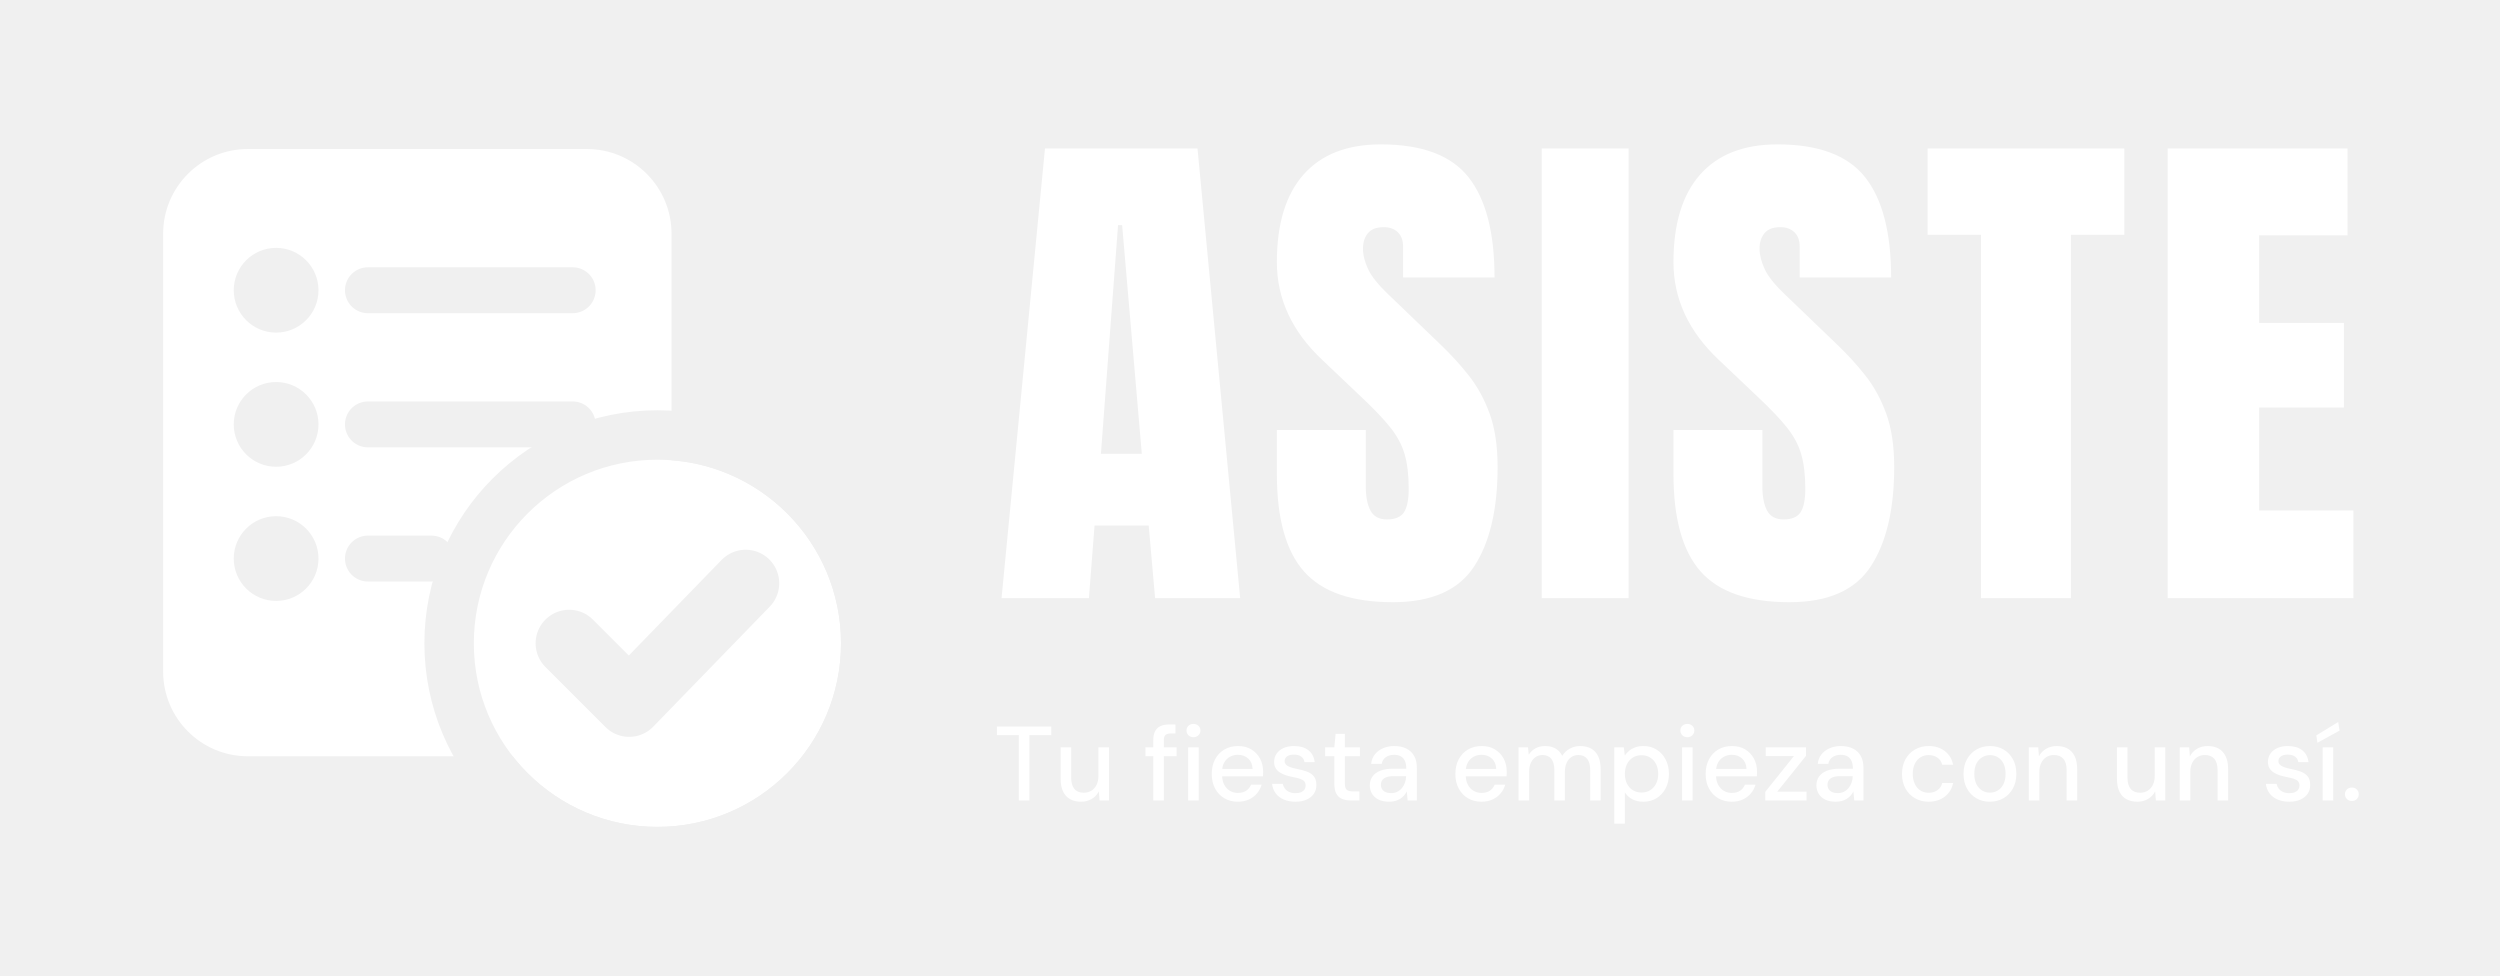
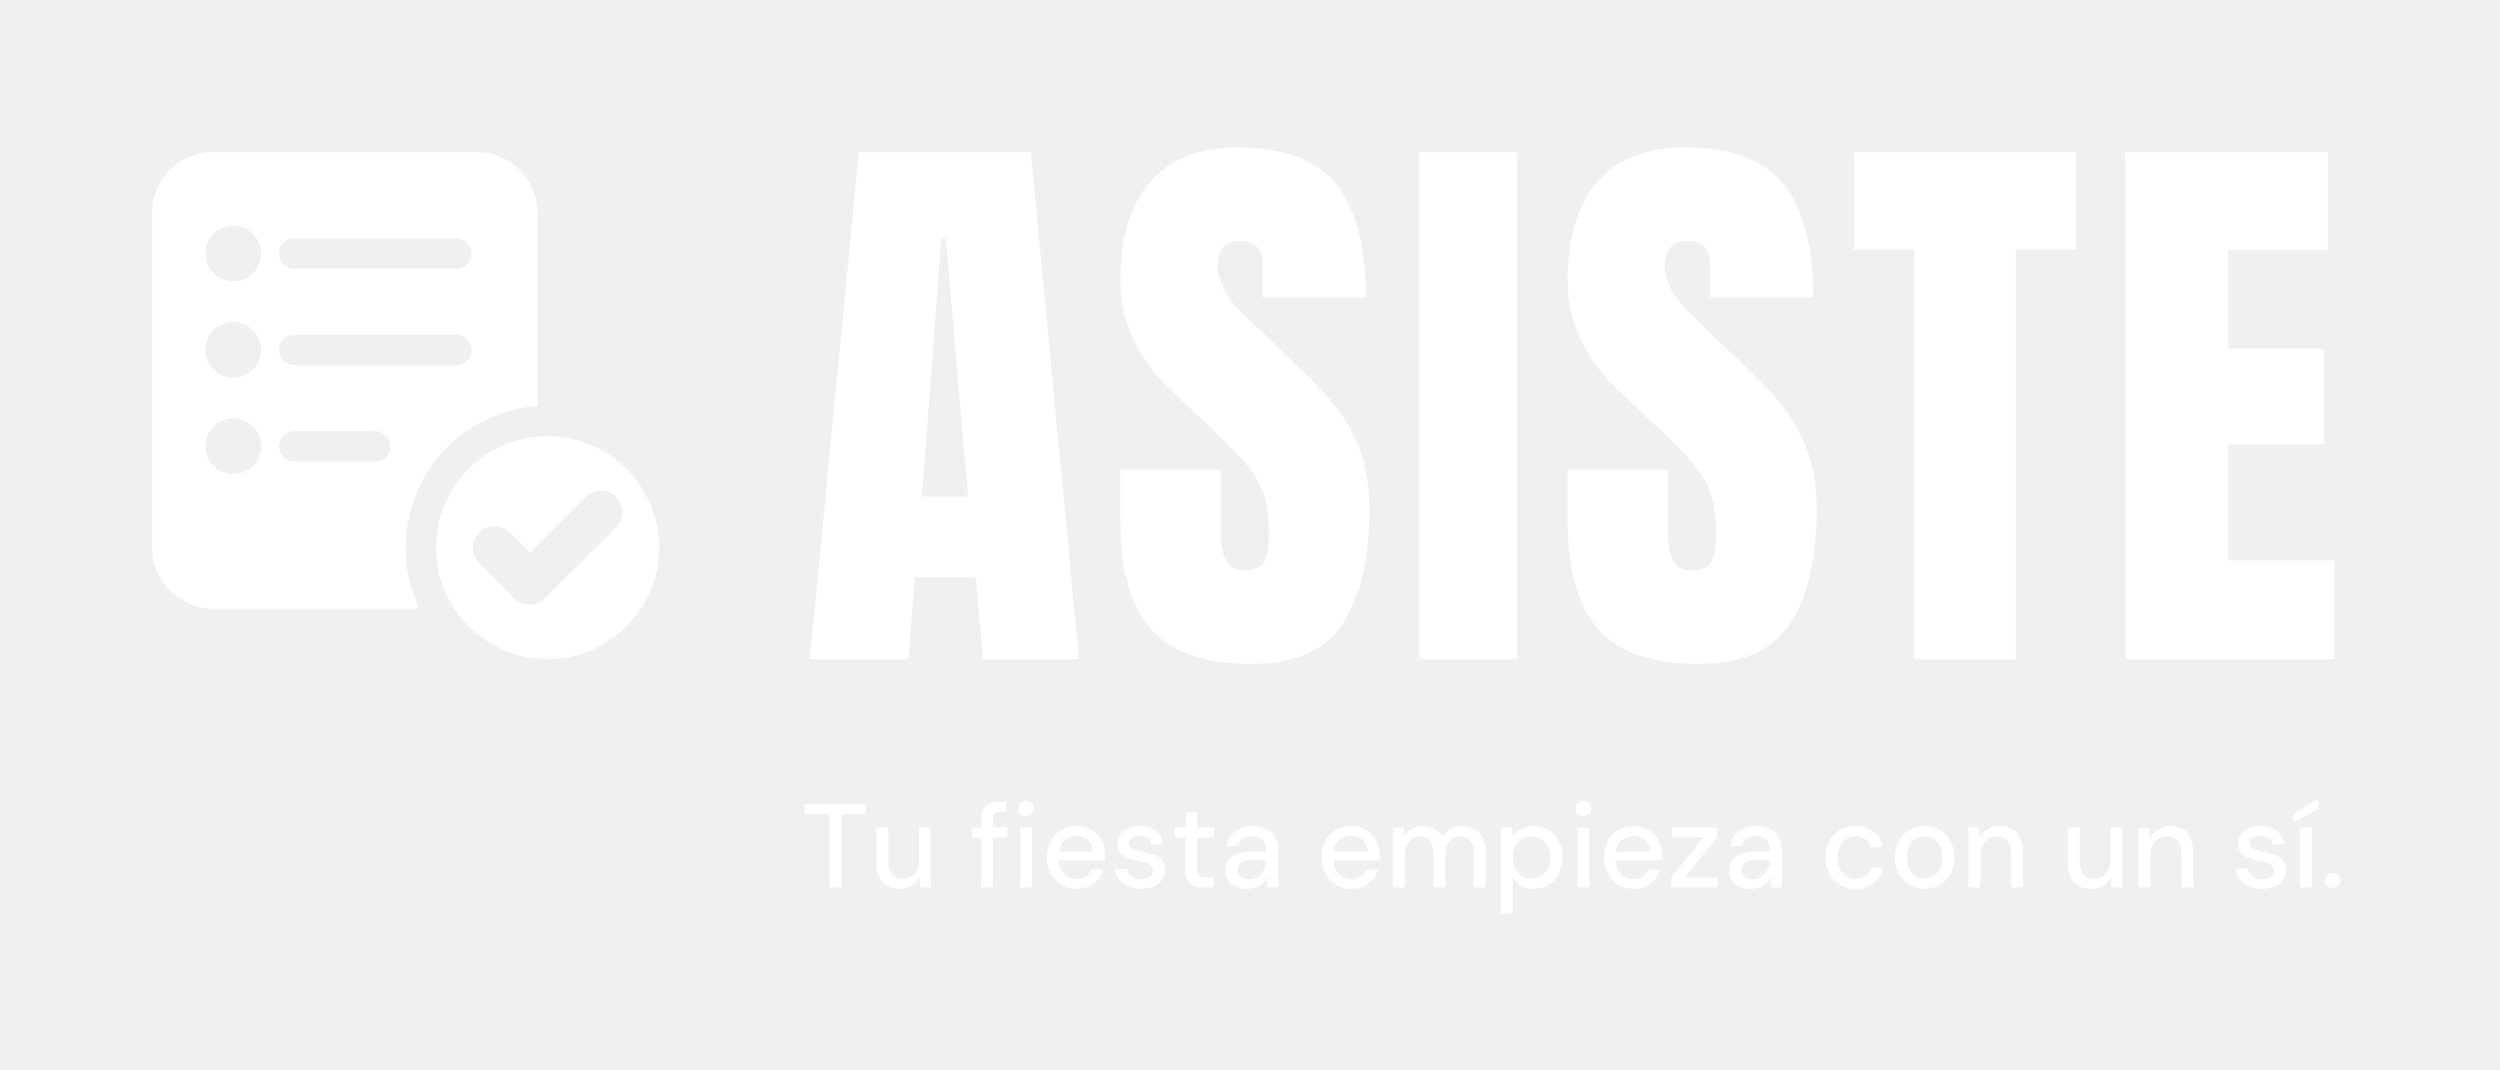
- <svg xmlns="http://www.w3.org/2000/svg" viewBox="0 0 556 217" width="556" height="217" role="img" aria-label="Asiste">
+ <svg xmlns="http://www.w3.org/2000/svg" viewBox="0 0 493 211" width="493" height="211" role="img" aria-label="Asiste">
  <defs>
    <mask id="hs-blanco" maskUnits="userSpaceOnUse" x="-10" y="-10" width="120" height="120">
      <rect x="-10" y="-10" width="120" height="120" fill="#fff" />
      <g fill="#000" stroke="#000">
-         <circle cx="20" cy="22" r="5.5" />
-         <circle cx="20" cy="41" r="5.5" />
-         <circle cx="20" cy="60" r="5.5" />
-         <path d="M33,22 H62" fill="none" stroke-width="6.5" stroke-linecap="round" stroke-linejoin="round" />
-         <path d="M33,41 H62" fill="none" stroke-width="6.5" stroke-linecap="round" stroke-linejoin="round" />
-         <path d="M33,60 H42" fill="none" stroke-width="6.5" stroke-linecap="round" stroke-linejoin="round" />
-         <circle cx="74" cy="72" r="32.5" />
+         <circle cx="16" cy="20" r="5" />
+         <circle cx="16" cy="39" r="5" />
+         <circle cx="16" cy="58" r="5" />
+         <path d="M28,20 H60" fill="none" stroke-width="6" stroke-linecap="round" stroke-linejoin="round" />
+         <path d="M28,39 H60" fill="none" stroke-width="6" stroke-linecap="round" stroke-linejoin="round" />
+         <path d="M28,58 H44" fill="none" stroke-width="6" stroke-linecap="round" stroke-linejoin="round" />
+         <circle cx="78" cy="78" r="27.5" />
      </g>
-       <circle cx="74" cy="72" r="26" fill="#fff" />
+       <circle cx="78" cy="78" r="22" fill="#fff" />
      <g fill="#000" stroke="#000">
-         <path d="M61.5,72 L70,80.5 L86.5,63.5" fill="none" stroke-width="9.5" stroke-linecap="round" stroke-linejoin="round" />
+         <path d="M67.5,78 L74.5,85 L88.5,71" fill="none" stroke-width="8.5" stroke-linecap="round" stroke-linejoin="round" />
      </g>
    </mask>
  </defs>
-   <g transform="translate(30.00 30.00) scale(1.5704)">
+   <g transform="translate(30.00 30.00) scale(1)">
    <g fill="#FFFFFF" mask="url(#hs-blanco)">
-       <rect x="4" y="2" width="72" height="86" rx="12" />
-       <circle cx="74" cy="72" r="26" />
+       <rect x="0" y="0" width="76" height="90" rx="12" />
+       <circle cx="78" cy="78" r="22" />
    </g>
  </g>
-   <path transform="translate(221.04 133.02)" d="M1.705 0.0 11.364 -100.0H45.284L54.773 0.0H35.852L34.432 -16.136H22.386L21.136 0.0ZM23.807 -32.102H32.898L28.523 -82.955H27.614ZM88.732 0.909Q75.039 0.909 68.987 -5.909Q62.936 -12.727 62.936 -27.614V-37.386H82.709V-24.886Q82.709 -21.42 83.76 -19.46Q84.811 -17.5 87.425 -17.5Q90.152 -17.5 91.203 -19.091Q92.255 -20.682 92.255 -24.318Q92.255 -28.92 91.345 -32.017Q90.436 -35.114 88.192 -37.926Q85.948 -40.739 81.97 -44.489L72.993 -53.011Q62.936 -62.5 62.936 -74.716Q62.936 -87.5 68.874 -94.205Q74.811 -100.909 86.061 -100.909Q99.811 -100.909 105.578 -93.58Q111.345 -86.25 111.345 -71.307H91.005V-78.182Q91.005 -80.227 89.84 -81.364Q88.675 -82.5 86.686 -82.5Q84.3 -82.5 83.192 -81.165Q82.084 -79.83 82.084 -77.727Q82.084 -75.625 83.22 -73.182Q84.357 -70.739 87.709 -67.557L99.243 -56.477Q102.709 -53.182 105.607 -49.517Q108.505 -45.852 110.266 -40.994Q112.027 -36.136 112.027 -29.148Q112.027 -15.057 106.828 -7.074Q101.63 0.909 88.732 0.909ZM121.839 0.0V-100.0H141.157V0.0ZM176.934 0.909Q163.241 0.909 157.19 -5.909Q151.139 -12.727 151.139 -27.614V-37.386H170.911V-24.886Q170.911 -21.42 171.962 -19.46Q173.014 -17.5 175.627 -17.5Q178.355 -17.5 179.406 -19.091Q180.457 -20.682 180.457 -24.318Q180.457 -28.92 179.548 -32.017Q178.639 -35.114 176.394 -37.926Q174.15 -40.739 170.173 -44.489L161.195 -53.011Q151.139 -62.5 151.139 -74.716Q151.139 -87.5 157.076 -94.205Q163.014 -100.909 174.264 -100.909Q188.014 -100.909 193.781 -93.58Q199.548 -86.25 199.548 -71.307H179.207V-78.182Q179.207 -80.227 178.042 -81.364Q176.877 -82.5 174.889 -82.5Q172.502 -82.5 171.394 -81.165Q170.286 -79.83 170.286 -77.727Q170.286 -75.625 171.423 -73.182Q172.559 -70.739 175.911 -67.557L187.445 -56.477Q190.911 -53.182 193.809 -49.517Q196.707 -45.852 198.468 -40.994Q200.23 -36.136 200.23 -29.148Q200.23 -15.057 195.031 -7.074Q189.832 0.909 176.934 0.909ZM219.53 0.0V-80.795H207.655V-100.0H251.405V-80.795H239.53V0.0ZM261.045 0.0V-100.0H301.045V-80.682H281.386V-61.193H300.25V-42.386H281.386V-19.489H302.352V0.0Z" fill="#FFFFFF" />
-   <path transform="translate(221.04 178.02) scale(0.8649)" d="M6.414 0.0V-16.788H0.78V-19.0H14.758V-16.788H9.124V0.0ZM22.393 0.326Q20.79 0.326 19.612 -0.321Q18.434 -0.967 17.8 -2.281Q17.167 -3.595 17.167 -5.566V-13.667H19.876V-5.851Q19.876 -3.926 20.708 -2.954Q21.54 -1.983 23.126 -1.983Q24.197 -1.983 25.048 -2.495Q25.899 -3.008 26.391 -3.983Q26.883 -4.957 26.883 -6.366V-13.667H29.597V0.0H27.17L26.989 -2.332Q26.363 -1.098 25.162 -0.386Q23.96 0.326 22.393 0.326ZM40.99 0.0V-15.518Q40.99 -16.945 41.469 -17.831Q41.948 -18.716 42.868 -19.129Q43.788 -19.543 45.095 -19.543H46.683V-17.224H45.52Q44.547 -17.224 44.126 -16.834Q43.704 -16.444 43.704 -15.477V0.0ZM38.973 -11.385V-13.667H46.988V-11.385ZM49.956 0.0V-13.667H52.67V0.0ZM51.316 -16.26Q50.537 -16.26 50.032 -16.753Q49.527 -17.245 49.527 -17.989Q49.527 -18.737 50.032 -19.208Q50.537 -19.679 51.316 -19.679Q52.077 -19.679 52.593 -19.208Q53.11 -18.737 53.11 -17.989Q53.11 -17.245 52.593 -16.753Q52.077 -16.26 51.316 -16.26ZM62.739 0.326Q60.774 0.326 59.259 -0.565Q57.743 -1.455 56.882 -3.059Q56.022 -4.663 56.022 -6.793Q56.022 -8.955 56.872 -10.568Q57.722 -12.181 59.246 -13.087Q60.769 -13.992 62.779 -13.992Q64.792 -13.992 66.232 -13.102Q67.673 -12.211 68.451 -10.735Q69.228 -9.258 69.228 -7.467Q69.228 -7.195 69.226 -6.884Q69.223 -6.573 69.191 -6.198H58.016V-8.112H66.524Q66.451 -9.817 65.391 -10.779Q64.331 -11.741 62.744 -11.741Q61.654 -11.741 60.727 -11.244Q59.8 -10.748 59.241 -9.781Q58.682 -8.815 58.682 -7.353V-6.583Q58.682 -5.073 59.238 -4.034Q59.794 -2.995 60.716 -2.466Q61.637 -1.936 62.729 -1.936Q64.038 -1.936 64.882 -2.505Q65.725 -3.074 66.128 -4.051H68.845Q68.487 -2.803 67.65 -1.813Q66.812 -0.824 65.576 -0.249Q64.34 0.326 62.739 0.326ZM77.556 0.326Q75.813 0.326 74.508 -0.249Q73.203 -0.824 72.447 -1.857Q71.691 -2.889 71.53 -4.259H74.278Q74.418 -3.612 74.819 -3.068Q75.22 -2.524 75.907 -2.2Q76.594 -1.876 77.558 -1.876Q78.449 -1.876 79.023 -2.136Q79.597 -2.396 79.881 -2.836Q80.165 -3.277 80.165 -3.793Q80.165 -4.548 79.791 -4.947Q79.418 -5.346 78.7 -5.576Q77.983 -5.807 76.97 -5.998Q76.04 -6.174 75.156 -6.453Q74.272 -6.732 73.574 -7.17Q72.876 -7.607 72.467 -8.275Q72.058 -8.943 72.058 -9.905Q72.058 -11.085 72.68 -12.011Q73.301 -12.938 74.456 -13.465Q75.61 -13.992 77.197 -13.992Q79.473 -13.992 80.863 -12.917Q82.252 -11.841 82.486 -9.861H79.859Q79.734 -10.766 79.037 -11.276Q78.34 -11.786 77.173 -11.786Q75.989 -11.786 75.372 -11.321Q74.755 -10.856 74.755 -10.106Q74.755 -9.613 75.107 -9.231Q75.458 -8.849 76.156 -8.584Q76.854 -8.32 77.858 -8.12Q79.286 -7.846 80.422 -7.443Q81.558 -7.039 82.242 -6.248Q82.925 -5.456 82.918 -3.988Q82.939 -2.705 82.274 -1.73Q81.61 -0.755 80.409 -0.215Q79.208 0.326 77.556 0.326ZM91.756 0.0Q90.47 0.0 89.517 -0.402Q88.564 -0.805 88.051 -1.757Q87.539 -2.708 87.539 -4.335V-11.385H85.174V-13.667H87.539L87.872 -17.113H90.252V-13.667H94.118V-11.385H90.253V-4.325Q90.253 -3.159 90.734 -2.739Q91.215 -2.319 92.418 -2.319H93.985V0.0ZM101.645 0.326Q99.967 0.326 98.858 -0.247Q97.749 -0.82 97.207 -1.779Q96.665 -2.739 96.665 -3.865Q96.665 -5.212 97.36 -6.169Q98.054 -7.125 99.363 -7.641Q100.671 -8.158 102.505 -8.158H106.043Q106.043 -9.357 105.696 -10.147Q105.349 -10.938 104.652 -11.337Q103.955 -11.736 102.905 -11.736Q101.688 -11.736 100.81 -11.147Q99.932 -10.559 99.729 -9.412H97.011Q97.169 -10.869 97.996 -11.886Q98.822 -12.904 100.121 -13.448Q101.42 -13.992 102.91 -13.992Q104.812 -13.992 106.117 -13.315Q107.421 -12.638 108.089 -11.405Q108.757 -10.173 108.757 -8.477V0.0H106.392L106.172 -2.318Q105.896 -1.76 105.477 -1.278Q105.058 -0.796 104.504 -0.44Q103.95 -0.084 103.238 0.121Q102.526 0.326 101.645 0.326ZM102.156 -1.886Q103.034 -1.886 103.736 -2.238Q104.439 -2.59 104.94 -3.199Q105.442 -3.808 105.708 -4.574Q105.973 -5.34 105.998 -6.172V-6.244H102.766Q101.603 -6.244 100.88 -5.961Q100.157 -5.677 99.838 -5.18Q99.518 -4.682 99.518 -4.039Q99.518 -3.377 99.827 -2.892Q100.135 -2.406 100.729 -2.146Q101.323 -1.886 102.156 -1.886ZM125.385 0.326Q123.42 0.326 121.904 -0.565Q120.389 -1.455 119.528 -3.059Q118.667 -4.663 118.667 -6.793Q118.667 -8.955 119.517 -10.568Q120.367 -12.181 121.891 -13.087Q123.415 -13.992 125.424 -13.992Q127.437 -13.992 128.878 -13.102Q130.319 -12.211 131.097 -10.735Q131.874 -9.258 131.874 -7.467Q131.874 -7.195 131.872 -6.884Q131.869 -6.573 131.837 -6.198H120.662V-8.112H129.17Q129.097 -9.817 128.037 -10.779Q126.977 -11.741 125.39 -11.741Q124.299 -11.741 123.373 -11.244Q122.446 -10.748 121.887 -9.781Q121.327 -8.815 121.327 -7.353V-6.583Q121.327 -5.073 121.884 -4.034Q122.44 -2.995 123.361 -2.466Q124.282 -1.936 125.375 -1.936Q126.684 -1.936 127.527 -2.505Q128.371 -3.074 128.773 -4.051H131.49Q131.133 -2.803 130.295 -1.813Q129.458 -0.824 128.222 -0.249Q126.986 0.326 125.385 0.326ZM134.911 0.0V-13.667H137.338L137.533 -11.758Q138.185 -12.807 139.272 -13.4Q140.359 -13.992 141.704 -13.992Q142.745 -13.992 143.592 -13.715Q144.439 -13.437 145.087 -12.873Q145.734 -12.309 146.138 -11.455Q146.864 -12.661 148.097 -13.326Q149.33 -13.992 150.736 -13.992Q152.389 -13.992 153.573 -13.337Q154.757 -12.683 155.389 -11.365Q156.021 -10.048 156.021 -8.08V0.0H153.334V-7.806Q153.334 -9.721 152.553 -10.702Q151.773 -11.684 150.301 -11.684Q149.299 -11.684 148.51 -11.166Q147.722 -10.648 147.273 -9.67Q146.823 -8.692 146.823 -7.274V0.0H144.114V-7.806Q144.114 -9.721 143.333 -10.702Q142.552 -11.684 141.07 -11.684Q140.099 -11.684 139.314 -11.166Q138.53 -10.648 138.077 -9.67Q137.625 -8.692 137.625 -7.274V0.0ZM159.529 5.971V-13.667H161.967L162.238 -11.551Q162.671 -12.193 163.321 -12.751Q163.971 -13.31 164.885 -13.651Q165.8 -13.992 166.997 -13.992Q168.962 -13.992 170.438 -13.054Q171.913 -12.116 172.748 -10.5Q173.584 -8.885 173.584 -6.801Q173.584 -4.747 172.744 -3.133Q171.904 -1.52 170.419 -0.597Q168.934 0.326 166.983 0.326Q165.373 0.326 164.155 -0.313Q162.937 -0.952 162.244 -2.103V5.971ZM166.543 -2.035Q167.79 -2.035 168.76 -2.634Q169.73 -3.233 170.278 -4.312Q170.826 -5.391 170.826 -6.828Q170.826 -8.267 170.278 -9.347Q169.73 -10.428 168.76 -11.03Q167.79 -11.631 166.543 -11.631Q165.273 -11.631 164.303 -11.03Q163.333 -10.428 162.793 -9.349Q162.254 -8.27 162.254 -6.833Q162.254 -5.395 162.793 -4.315Q163.333 -3.235 164.303 -2.635Q165.273 -2.035 166.543 -2.035ZM176.958 0.0V-13.667H179.672V0.0ZM178.317 -16.26Q177.539 -16.26 177.034 -16.753Q176.528 -17.245 176.528 -17.989Q176.528 -18.737 177.034 -19.208Q177.539 -19.679 178.317 -19.679Q179.079 -19.679 179.595 -19.208Q180.111 -18.737 180.111 -17.989Q180.111 -17.245 179.595 -16.753Q179.079 -16.26 178.317 -16.26ZM189.741 0.326Q187.775 0.326 186.26 -0.565Q184.745 -1.455 183.884 -3.059Q183.023 -4.663 183.023 -6.793Q183.023 -8.955 183.873 -10.568Q184.723 -12.181 186.247 -13.087Q187.771 -13.992 189.78 -13.992Q191.793 -13.992 193.234 -13.102Q194.675 -12.211 195.452 -10.735Q196.23 -9.258 196.23 -7.467Q196.23 -7.195 196.227 -6.884Q196.225 -6.573 196.193 -6.198H185.018V-8.112H193.526Q193.452 -9.817 192.392 -10.779Q191.332 -11.741 189.746 -11.741Q188.655 -11.741 187.728 -11.244Q186.802 -10.748 186.242 -9.781Q185.683 -8.815 185.683 -7.353V-6.583Q185.683 -5.073 186.24 -4.034Q186.796 -2.995 187.717 -2.466Q188.638 -1.936 189.731 -1.936Q191.039 -1.936 191.883 -2.505Q192.727 -3.074 193.129 -4.051H195.846Q195.489 -2.803 194.651 -1.813Q193.813 -0.824 192.577 -0.249Q191.342 0.326 189.741 0.326ZM198.354 0.0V-2.207L205.72 -11.412H198.474V-13.667H208.822V-11.459L201.43 -2.254H208.957V0.0ZM216.486 0.326Q214.808 0.326 213.699 -0.247Q212.591 -0.82 212.049 -1.779Q211.506 -2.739 211.506 -3.865Q211.506 -5.212 212.201 -6.169Q212.896 -7.125 214.204 -7.641Q215.513 -8.158 217.346 -8.158H220.885Q220.885 -9.357 220.537 -10.147Q220.19 -10.938 219.494 -11.337Q218.797 -11.736 217.746 -11.736Q216.529 -11.736 215.651 -11.147Q214.773 -10.559 214.571 -9.412H211.852Q212.011 -10.869 212.837 -11.886Q213.663 -12.904 214.962 -13.448Q216.261 -13.992 217.751 -13.992Q219.654 -13.992 220.958 -13.315Q222.263 -12.638 222.931 -11.405Q223.599 -10.173 223.599 -8.477V0.0H221.234L221.013 -2.318Q220.738 -1.76 220.318 -1.278Q219.899 -0.796 219.345 -0.44Q218.792 -0.084 218.08 0.121Q217.368 0.326 216.486 0.326ZM216.997 -1.886Q217.875 -1.886 218.578 -2.238Q219.281 -2.59 219.782 -3.199Q220.283 -3.808 220.549 -4.574Q220.815 -5.34 220.84 -6.172V-6.244H217.608Q216.445 -6.244 215.722 -5.961Q214.999 -5.677 214.679 -5.18Q214.359 -4.682 214.359 -4.039Q214.359 -3.377 214.668 -2.892Q214.977 -2.406 215.571 -2.146Q216.165 -1.886 216.997 -1.886ZM240.358 0.326Q238.382 0.326 236.829 -0.578Q235.276 -1.481 234.392 -3.092Q233.509 -4.702 233.509 -6.813Q233.509 -8.962 234.392 -10.57Q235.276 -12.178 236.829 -13.085Q238.382 -13.992 240.363 -13.992Q242.849 -13.992 244.527 -12.695Q246.205 -11.398 246.661 -9.186H243.843Q243.576 -10.361 242.608 -11.015Q241.641 -11.669 240.331 -11.669Q239.23 -11.669 238.309 -11.117Q237.388 -10.566 236.835 -9.489Q236.282 -8.412 236.282 -6.833Q236.282 -5.662 236.604 -4.753Q236.925 -3.844 237.478 -3.225Q238.032 -2.606 238.771 -2.291Q239.51 -1.976 240.331 -1.976Q241.215 -1.976 241.935 -2.269Q242.655 -2.563 243.159 -3.126Q243.663 -3.69 243.843 -4.48H246.661Q246.211 -2.319 244.524 -0.997Q242.836 0.326 240.358 0.326ZM256.093 0.326Q254.167 0.326 252.632 -0.566Q251.097 -1.457 250.215 -3.072Q249.333 -4.687 249.333 -6.826Q249.333 -8.992 250.226 -10.602Q251.119 -12.213 252.665 -13.103Q254.21 -13.992 256.136 -13.992Q258.089 -13.992 259.62 -13.103Q261.152 -12.213 262.034 -10.606Q262.916 -8.999 262.916 -6.827Q262.916 -4.682 262.023 -3.07Q261.13 -1.457 259.588 -0.566Q258.046 0.326 256.093 0.326ZM256.102 -2.008Q257.2 -2.008 258.114 -2.546Q259.029 -3.085 259.586 -4.165Q260.142 -5.245 260.142 -6.835Q260.142 -8.447 259.597 -9.515Q259.052 -10.583 258.14 -11.121Q257.229 -11.659 256.14 -11.659Q255.075 -11.659 254.15 -11.121Q253.226 -10.583 252.666 -9.513Q252.107 -8.443 252.107 -6.831Q252.107 -5.243 252.663 -4.164Q253.22 -3.085 254.125 -2.546Q255.031 -2.008 256.102 -2.008ZM266.119 0.0V-13.667H268.547L268.72 -11.34Q269.359 -12.569 270.553 -13.28Q271.748 -13.992 273.315 -13.992Q274.938 -13.992 276.105 -13.341Q277.272 -12.689 277.914 -11.377Q278.555 -10.064 278.555 -8.09V0.0H275.846V-7.815Q275.846 -9.721 275.007 -10.702Q274.168 -11.684 272.579 -11.684Q271.513 -11.684 270.665 -11.169Q269.817 -10.655 269.325 -9.684Q268.834 -8.713 268.834 -7.299V0.0ZM294.012 0.326Q292.409 0.326 291.231 -0.321Q290.053 -0.967 289.419 -2.281Q288.785 -3.595 288.785 -5.566V-13.667H291.494V-5.851Q291.494 -3.926 292.327 -2.954Q293.159 -1.983 294.745 -1.983Q295.816 -1.983 296.667 -2.495Q297.518 -3.008 298.009 -3.983Q298.501 -4.957 298.501 -6.366V-13.667H301.216V0.0H298.788L298.608 -2.332Q297.982 -1.098 296.78 -0.386Q295.579 0.326 294.012 0.326ZM304.934 0.0V-13.667H307.361L307.535 -11.34Q308.173 -12.569 309.368 -13.28Q310.562 -13.992 312.129 -13.992Q313.752 -13.992 314.92 -13.341Q316.087 -12.689 316.728 -11.377Q317.37 -10.064 317.37 -8.09V0.0H314.66V-7.815Q314.66 -9.721 313.821 -10.702Q312.982 -11.684 311.394 -11.684Q310.327 -11.684 309.479 -11.169Q308.632 -10.655 308.14 -9.684Q307.648 -8.713 307.648 -7.299V0.0ZM333.106 0.326Q331.363 0.326 330.058 -0.249Q328.753 -0.824 327.997 -1.857Q327.241 -2.889 327.08 -4.259H329.828Q329.968 -3.612 330.369 -3.068Q330.77 -2.524 331.457 -2.2Q332.144 -1.876 333.108 -1.876Q333.999 -1.876 334.573 -2.136Q335.147 -2.396 335.431 -2.836Q335.715 -3.277 335.715 -3.793Q335.715 -4.548 335.341 -4.947Q334.968 -5.346 334.25 -5.576Q333.533 -5.807 332.52 -5.998Q331.59 -6.174 330.706 -6.453Q329.822 -6.732 329.124 -7.17Q328.426 -7.607 328.017 -8.275Q327.608 -8.943 327.608 -9.905Q327.608 -11.085 328.23 -12.011Q328.851 -12.938 330.006 -13.465Q331.16 -13.992 332.747 -13.992Q335.023 -13.992 336.413 -12.917Q337.802 -11.841 338.036 -9.861H335.409Q335.284 -10.766 334.587 -11.276Q333.89 -11.786 332.723 -11.786Q331.539 -11.786 330.922 -11.321Q330.305 -10.856 330.305 -10.106Q330.305 -9.613 330.657 -9.231Q331.008 -8.849 331.706 -8.584Q332.404 -8.32 333.408 -8.12Q334.836 -7.846 335.972 -7.443Q337.108 -7.039 337.792 -6.248Q338.475 -5.456 338.468 -3.988Q338.489 -2.705 337.824 -1.73Q337.16 -0.755 335.959 -0.215Q334.758 0.326 333.106 0.326ZM341.685 0.0V-13.667H344.399V0.0ZM340.327 -14.834 340.055 -16.727 345.672 -20.165 346.025 -17.952ZM349.193 0.136Q348.415 0.136 347.91 -0.365Q347.405 -0.865 347.405 -1.586Q347.405 -2.317 347.91 -2.818Q348.415 -3.318 349.193 -3.318Q349.977 -3.318 350.468 -2.818Q350.96 -2.317 350.96 -1.586Q350.96 -0.865 350.468 -0.365Q349.977 0.136 349.193 0.136Z" fill="#FFFFFF" />
+   <path transform="translate(158.00 130.00)" d="M1.705 0.0 11.364 -100.0H45.284L54.773 0.0H35.852L34.432 -16.136H22.386L21.136 0.0ZM23.807 -32.102H32.898L28.523 -82.955H27.614ZM88.732 0.909Q75.039 0.909 68.987 -5.909Q62.936 -12.727 62.936 -27.614V-37.386H82.709V-24.886Q82.709 -21.42 83.76 -19.46Q84.811 -17.5 87.425 -17.5Q90.152 -17.5 91.203 -19.091Q92.255 -20.682 92.255 -24.318Q92.255 -28.92 91.345 -32.017Q90.436 -35.114 88.192 -37.926Q85.948 -40.739 81.97 -44.489L72.993 -53.011Q62.936 -62.5 62.936 -74.716Q62.936 -87.5 68.874 -94.205Q74.811 -100.909 86.061 -100.909Q99.811 -100.909 105.578 -93.58Q111.345 -86.25 111.345 -71.307H91.005V-78.182Q91.005 -80.227 89.84 -81.364Q88.675 -82.5 86.686 -82.5Q84.3 -82.5 83.192 -81.165Q82.084 -79.83 82.084 -77.727Q82.084 -75.625 83.22 -73.182Q84.357 -70.739 87.709 -67.557L99.243 -56.477Q102.709 -53.182 105.607 -49.517Q108.505 -45.852 110.266 -40.994Q112.027 -36.136 112.027 -29.148Q112.027 -15.057 106.828 -7.074Q101.63 0.909 88.732 0.909ZM121.839 0.0V-100.0H141.157V0.0ZM176.934 0.909Q163.241 0.909 157.19 -5.909Q151.139 -12.727 151.139 -27.614V-37.386H170.911V-24.886Q170.911 -21.42 171.962 -19.46Q173.014 -17.5 175.627 -17.5Q178.355 -17.5 179.406 -19.091Q180.457 -20.682 180.457 -24.318Q180.457 -28.92 179.548 -32.017Q178.639 -35.114 176.394 -37.926Q174.15 -40.739 170.173 -44.489L161.195 -53.011Q151.139 -62.5 151.139 -74.716Q151.139 -87.5 157.076 -94.205Q163.014 -100.909 174.264 -100.909Q188.014 -100.909 193.781 -93.58Q199.548 -86.25 199.548 -71.307H179.207V-78.182Q179.207 -80.227 178.042 -81.364Q176.877 -82.5 174.889 -82.5Q172.502 -82.5 171.394 -81.165Q170.286 -79.83 170.286 -77.727Q170.286 -75.625 171.423 -73.182Q172.559 -70.739 175.911 -67.557L187.445 -56.477Q190.911 -53.182 193.809 -49.517Q196.707 -45.852 198.468 -40.994Q200.23 -36.136 200.23 -29.148Q200.23 -15.057 195.031 -7.074Q189.832 0.909 176.934 0.909ZM219.53 0.0V-80.795H207.655V-100.0H251.405V-80.795H239.53V0.0ZM261.045 0.0V-100.0H301.045V-80.682H281.386V-61.193H300.25V-42.386H281.386V-19.489H302.352V0.0Z" fill="#FFFFFF" />
+   <path transform="translate(158.00 175.00) scale(0.8649)" d="M6.414 0.0V-16.788H0.78V-19.0H14.758V-16.788H9.124V0.0ZM22.393 0.326Q20.79 0.326 19.612 -0.321Q18.434 -0.967 17.8 -2.281Q17.167 -3.595 17.167 -5.566V-13.667H19.876V-5.851Q19.876 -3.926 20.708 -2.954Q21.54 -1.983 23.126 -1.983Q24.197 -1.983 25.048 -2.495Q25.899 -3.008 26.391 -3.983Q26.883 -4.957 26.883 -6.366V-13.667H29.597V0.0H27.17L26.989 -2.332Q26.363 -1.098 25.162 -0.386Q23.96 0.326 22.393 0.326ZM40.99 0.0V-15.518Q40.99 -16.945 41.469 -17.831Q41.948 -18.716 42.868 -19.129Q43.788 -19.543 45.095 -19.543H46.683V-17.224H45.52Q44.547 -17.224 44.126 -16.834Q43.704 -16.444 43.704 -15.477V0.0ZM38.973 -11.385V-13.667H46.988V-11.385ZM49.956 0.0V-13.667H52.67V0.0ZM51.316 -16.26Q50.537 -16.26 50.032 -16.753Q49.527 -17.245 49.527 -17.989Q49.527 -18.737 50.032 -19.208Q50.537 -19.679 51.316 -19.679Q52.077 -19.679 52.593 -19.208Q53.11 -18.737 53.11 -17.989Q53.11 -17.245 52.593 -16.753Q52.077 -16.26 51.316 -16.26ZM62.739 0.326Q60.774 0.326 59.259 -0.565Q57.743 -1.455 56.882 -3.059Q56.022 -4.663 56.022 -6.793Q56.022 -8.955 56.872 -10.568Q57.722 -12.181 59.246 -13.087Q60.769 -13.992 62.779 -13.992Q64.792 -13.992 66.232 -13.102Q67.673 -12.211 68.451 -10.735Q69.228 -9.258 69.228 -7.467Q69.228 -7.195 69.226 -6.884Q69.223 -6.573 69.191 -6.198H58.016V-8.112H66.524Q66.451 -9.817 65.391 -10.779Q64.331 -11.741 62.744 -11.741Q61.654 -11.741 60.727 -11.244Q59.8 -10.748 59.241 -9.781Q58.682 -8.815 58.682 -7.353V-6.583Q58.682 -5.073 59.238 -4.034Q59.794 -2.995 60.716 -2.466Q61.637 -1.936 62.729 -1.936Q64.038 -1.936 64.882 -2.505Q65.725 -3.074 66.128 -4.051H68.845Q68.487 -2.803 67.65 -1.813Q66.812 -0.824 65.576 -0.249Q64.34 0.326 62.739 0.326ZM77.556 0.326Q75.813 0.326 74.508 -0.249Q73.203 -0.824 72.447 -1.857Q71.691 -2.889 71.53 -4.259H74.278Q74.418 -3.612 74.819 -3.068Q75.22 -2.524 75.907 -2.2Q76.594 -1.876 77.558 -1.876Q78.449 -1.876 79.023 -2.136Q79.597 -2.396 79.881 -2.836Q80.165 -3.277 80.165 -3.793Q80.165 -4.548 79.791 -4.947Q79.418 -5.346 78.7 -5.576Q77.983 -5.807 76.97 -5.998Q76.04 -6.174 75.156 -6.453Q74.272 -6.732 73.574 -7.17Q72.876 -7.607 72.467 -8.275Q72.058 -8.943 72.058 -9.905Q72.058 -11.085 72.68 -12.011Q73.301 -12.938 74.456 -13.465Q75.61 -13.992 77.197 -13.992Q79.473 -13.992 80.863 -12.917Q82.252 -11.841 82.486 -9.861H79.859Q79.734 -10.766 79.037 -11.276Q78.34 -11.786 77.173 -11.786Q75.989 -11.786 75.372 -11.321Q74.755 -10.856 74.755 -10.106Q74.755 -9.613 75.107 -9.231Q75.458 -8.849 76.156 -8.584Q76.854 -8.32 77.858 -8.12Q79.286 -7.846 80.422 -7.443Q81.558 -7.039 82.242 -6.248Q82.925 -5.456 82.918 -3.988Q82.939 -2.705 82.274 -1.73Q81.61 -0.755 80.409 -0.215Q79.208 0.326 77.556 0.326ZM91.756 0.0Q90.47 0.0 89.517 -0.402Q88.564 -0.805 88.051 -1.757Q87.539 -2.708 87.539 -4.335V-11.385H85.174V-13.667H87.539L87.872 -17.113H90.252V-13.667H94.118V-11.385H90.253V-4.325Q90.253 -3.159 90.734 -2.739Q91.215 -2.319 92.418 -2.319H93.985V0.0ZM101.645 0.326Q99.967 0.326 98.858 -0.247Q97.749 -0.82 97.207 -1.779Q96.665 -2.739 96.665 -3.865Q96.665 -5.212 97.36 -6.169Q98.054 -7.125 99.363 -7.641Q100.671 -8.158 102.505 -8.158H106.043Q106.043 -9.357 105.696 -10.147Q105.349 -10.938 104.652 -11.337Q103.955 -11.736 102.905 -11.736Q101.688 -11.736 100.81 -11.147Q99.932 -10.559 99.729 -9.412H97.011Q97.169 -10.869 97.996 -11.886Q98.822 -12.904 100.121 -13.448Q101.42 -13.992 102.91 -13.992Q104.812 -13.992 106.117 -13.315Q107.421 -12.638 108.089 -11.405Q108.757 -10.173 108.757 -8.477V0.0H106.392L106.172 -2.318Q105.896 -1.76 105.477 -1.278Q105.058 -0.796 104.504 -0.44Q103.95 -0.084 103.238 0.121Q102.526 0.326 101.645 0.326ZM102.156 -1.886Q103.034 -1.886 103.736 -2.238Q104.439 -2.59 104.94 -3.199Q105.442 -3.808 105.708 -4.574Q105.973 -5.34 105.998 -6.172V-6.244H102.766Q101.603 -6.244 100.88 -5.961Q100.157 -5.677 99.838 -5.18Q99.518 -4.682 99.518 -4.039Q99.518 -3.377 99.827 -2.892Q100.135 -2.406 100.729 -2.146Q101.323 -1.886 102.156 -1.886ZM125.385 0.326Q123.42 0.326 121.904 -0.565Q120.389 -1.455 119.528 -3.059Q118.667 -4.663 118.667 -6.793Q118.667 -8.955 119.517 -10.568Q120.367 -12.181 121.891 -13.087Q123.415 -13.992 125.424 -13.992Q127.437 -13.992 128.878 -13.102Q130.319 -12.211 131.097 -10.735Q131.874 -9.258 131.874 -7.467Q131.874 -7.195 131.872 -6.884Q131.869 -6.573 131.837 -6.198H120.662V-8.112H129.17Q129.097 -9.817 128.037 -10.779Q126.977 -11.741 125.39 -11.741Q124.299 -11.741 123.373 -11.244Q122.446 -10.748 121.887 -9.781Q121.327 -8.815 121.327 -7.353V-6.583Q121.327 -5.073 121.884 -4.034Q122.44 -2.995 123.361 -2.466Q124.282 -1.936 125.375 -1.936Q126.684 -1.936 127.527 -2.505Q128.371 -3.074 128.773 -4.051H131.49Q131.133 -2.803 130.295 -1.813Q129.458 -0.824 128.222 -0.249Q126.986 0.326 125.385 0.326ZM134.911 0.0V-13.667H137.338L137.533 -11.758Q138.185 -12.807 139.272 -13.4Q140.359 -13.992 141.704 -13.992Q142.745 -13.992 143.592 -13.715Q144.439 -13.437 145.087 -12.873Q145.734 -12.309 146.138 -11.455Q146.864 -12.661 148.097 -13.326Q149.33 -13.992 150.736 -13.992Q152.389 -13.992 153.573 -13.337Q154.757 -12.683 155.389 -11.365Q156.021 -10.048 156.021 -8.08V0.0H153.334V-7.806Q153.334 -9.721 152.553 -10.702Q151.773 -11.684 150.301 -11.684Q149.299 -11.684 148.51 -11.166Q147.722 -10.648 147.273 -9.67Q146.823 -8.692 146.823 -7.274V0.0H144.114V-7.806Q144.114 -9.721 143.333 -10.702Q142.552 -11.684 141.07 -11.684Q140.099 -11.684 139.314 -11.166Q138.53 -10.648 138.077 -9.67Q137.625 -8.692 137.625 -7.274V0.0ZM159.529 5.971V-13.667H161.967L162.238 -11.551Q162.671 -12.193 163.321 -12.751Q163.971 -13.31 164.885 -13.651Q165.8 -13.992 166.997 -13.992Q168.962 -13.992 170.438 -13.054Q171.913 -12.116 172.748 -10.5Q173.584 -8.885 173.584 -6.801Q173.584 -4.747 172.744 -3.133Q171.904 -1.52 170.419 -0.597Q168.934 0.326 166.983 0.326Q165.373 0.326 164.155 -0.313Q162.937 -0.952 162.244 -2.103V5.971ZM166.543 -2.035Q167.79 -2.035 168.76 -2.634Q169.73 -3.233 170.278 -4.312Q170.826 -5.391 170.826 -6.828Q170.826 -8.267 170.278 -9.347Q169.73 -10.428 168.76 -11.03Q167.79 -11.631 166.543 -11.631Q165.273 -11.631 164.303 -11.03Q163.333 -10.428 162.793 -9.349Q162.254 -8.27 162.254 -6.833Q162.254 -5.395 162.793 -4.315Q163.333 -3.235 164.303 -2.635Q165.273 -2.035 166.543 -2.035ZM176.958 0.0V-13.667H179.672V0.0ZM178.317 -16.26Q177.539 -16.26 177.034 -16.753Q176.528 -17.245 176.528 -17.989Q176.528 -18.737 177.034 -19.208Q177.539 -19.679 178.317 -19.679Q179.079 -19.679 179.595 -19.208Q180.111 -18.737 180.111 -17.989Q180.111 -17.245 179.595 -16.753Q179.079 -16.26 178.317 -16.26ZM189.741 0.326Q187.775 0.326 186.26 -0.565Q184.745 -1.455 183.884 -3.059Q183.023 -4.663 183.023 -6.793Q183.023 -8.955 183.873 -10.568Q184.723 -12.181 186.247 -13.087Q187.771 -13.992 189.78 -13.992Q191.793 -13.992 193.234 -13.102Q194.675 -12.211 195.452 -10.735Q196.23 -9.258 196.23 -7.467Q196.23 -7.195 196.227 -6.884Q196.225 -6.573 196.193 -6.198H185.018V-8.112H193.526Q193.452 -9.817 192.392 -10.779Q191.332 -11.741 189.746 -11.741Q188.655 -11.741 187.728 -11.244Q186.802 -10.748 186.242 -9.781Q185.683 -8.815 185.683 -7.353V-6.583Q185.683 -5.073 186.24 -4.034Q186.796 -2.995 187.717 -2.466Q188.638 -1.936 189.731 -1.936Q191.039 -1.936 191.883 -2.505Q192.727 -3.074 193.129 -4.051H195.846Q195.489 -2.803 194.651 -1.813Q193.813 -0.824 192.577 -0.249Q191.342 0.326 189.741 0.326ZM198.354 0.0V-2.207L205.72 -11.412H198.474V-13.667H208.822V-11.459L201.43 -2.254H208.957V0.0ZM216.486 0.326Q214.808 0.326 213.699 -0.247Q212.591 -0.82 212.049 -1.779Q211.506 -2.739 211.506 -3.865Q211.506 -5.212 212.201 -6.169Q212.896 -7.125 214.204 -7.641Q215.513 -8.158 217.346 -8.158H220.885Q220.885 -9.357 220.537 -10.147Q220.19 -10.938 219.494 -11.337Q218.797 -11.736 217.746 -11.736Q216.529 -11.736 215.651 -11.147Q214.773 -10.559 214.571 -9.412H211.852Q212.011 -10.869 212.837 -11.886Q213.663 -12.904 214.962 -13.448Q216.261 -13.992 217.751 -13.992Q219.654 -13.992 220.958 -13.315Q222.263 -12.638 222.931 -11.405Q223.599 -10.173 223.599 -8.477V0.0H221.234L221.013 -2.318Q220.738 -1.76 220.318 -1.278Q219.899 -0.796 219.345 -0.44Q218.792 -0.084 218.08 0.121Q217.368 0.326 216.486 0.326ZM216.997 -1.886Q217.875 -1.886 218.578 -2.238Q219.281 -2.59 219.782 -3.199Q220.283 -3.808 220.549 -4.574Q220.815 -5.34 220.84 -6.172V-6.244H217.608Q216.445 -6.244 215.722 -5.961Q214.999 -5.677 214.679 -5.18Q214.359 -4.682 214.359 -4.039Q214.359 -3.377 214.668 -2.892Q214.977 -2.406 215.571 -2.146Q216.165 -1.886 216.997 -1.886ZM240.358 0.326Q238.382 0.326 236.829 -0.578Q235.276 -1.481 234.392 -3.092Q233.509 -4.702 233.509 -6.813Q233.509 -8.962 234.392 -10.57Q235.276 -12.178 236.829 -13.085Q238.382 -13.992 240.363 -13.992Q242.849 -13.992 244.527 -12.695Q246.205 -11.398 246.661 -9.186H243.843Q243.576 -10.361 242.608 -11.015Q241.641 -11.669 240.331 -11.669Q239.23 -11.669 238.309 -11.117Q237.388 -10.566 236.835 -9.489Q236.282 -8.412 236.282 -6.833Q236.282 -5.662 236.604 -4.753Q236.925 -3.844 237.478 -3.225Q238.032 -2.606 238.771 -2.291Q239.51 -1.976 240.331 -1.976Q241.215 -1.976 241.935 -2.269Q242.655 -2.563 243.159 -3.126Q243.663 -3.69 243.843 -4.48H246.661Q246.211 -2.319 244.524 -0.997Q242.836 0.326 240.358 0.326ZM256.093 0.326Q254.167 0.326 252.632 -0.566Q251.097 -1.457 250.215 -3.072Q249.333 -4.687 249.333 -6.826Q249.333 -8.992 250.226 -10.602Q251.119 -12.213 252.665 -13.103Q254.21 -13.992 256.136 -13.992Q258.089 -13.992 259.62 -13.103Q261.152 -12.213 262.034 -10.606Q262.916 -8.999 262.916 -6.827Q262.916 -4.682 262.023 -3.07Q261.13 -1.457 259.588 -0.566Q258.046 0.326 256.093 0.326ZM256.102 -2.008Q257.2 -2.008 258.114 -2.546Q259.029 -3.085 259.586 -4.165Q260.142 -5.245 260.142 -6.835Q260.142 -8.447 259.597 -9.515Q259.052 -10.583 258.14 -11.121Q257.229 -11.659 256.14 -11.659Q255.075 -11.659 254.15 -11.121Q253.226 -10.583 252.666 -9.513Q252.107 -8.443 252.107 -6.831Q252.107 -5.243 252.663 -4.164Q253.22 -3.085 254.125 -2.546Q255.031 -2.008 256.102 -2.008ZM266.119 0.0V-13.667H268.547L268.72 -11.34Q269.359 -12.569 270.553 -13.28Q271.748 -13.992 273.315 -13.992Q274.938 -13.992 276.105 -13.341Q277.272 -12.689 277.914 -11.377Q278.555 -10.064 278.555 -8.09V0.0H275.846V-7.815Q275.846 -9.721 275.007 -10.702Q274.168 -11.684 272.579 -11.684Q271.513 -11.684 270.665 -11.169Q269.817 -10.655 269.325 -9.684Q268.834 -8.713 268.834 -7.299V0.0ZM294.012 0.326Q292.409 0.326 291.231 -0.321Q290.053 -0.967 289.419 -2.281Q288.785 -3.595 288.785 -5.566V-13.667H291.494V-5.851Q291.494 -3.926 292.327 -2.954Q293.159 -1.983 294.745 -1.983Q295.816 -1.983 296.667 -2.495Q297.518 -3.008 298.009 -3.983Q298.501 -4.957 298.501 -6.366V-13.667H301.216V0.0H298.788L298.608 -2.332Q297.982 -1.098 296.78 -0.386Q295.579 0.326 294.012 0.326ZM304.934 0.0V-13.667H307.361L307.535 -11.34Q308.173 -12.569 309.368 -13.28Q310.562 -13.992 312.129 -13.992Q313.752 -13.992 314.92 -13.341Q316.087 -12.689 316.728 -11.377Q317.37 -10.064 317.37 -8.09V0.0H314.66V-7.815Q314.66 -9.721 313.821 -10.702Q312.982 -11.684 311.394 -11.684Q310.327 -11.684 309.479 -11.169Q308.632 -10.655 308.14 -9.684Q307.648 -8.713 307.648 -7.299V0.0ZM333.106 0.326Q331.363 0.326 330.058 -0.249Q328.753 -0.824 327.997 -1.857Q327.241 -2.889 327.08 -4.259H329.828Q329.968 -3.612 330.369 -3.068Q330.77 -2.524 331.457 -2.2Q332.144 -1.876 333.108 -1.876Q333.999 -1.876 334.573 -2.136Q335.147 -2.396 335.431 -2.836Q335.715 -3.277 335.715 -3.793Q335.715 -4.548 335.341 -4.947Q334.968 -5.346 334.25 -5.576Q333.533 -5.807 332.52 -5.998Q331.59 -6.174 330.706 -6.453Q329.822 -6.732 329.124 -7.17Q328.426 -7.607 328.017 -8.275Q327.608 -8.943 327.608 -9.905Q327.608 -11.085 328.23 -12.011Q328.851 -12.938 330.006 -13.465Q331.16 -13.992 332.747 -13.992Q335.023 -13.992 336.413 -12.917Q337.802 -11.841 338.036 -9.861H335.409Q335.284 -10.766 334.587 -11.276Q333.89 -11.786 332.723 -11.786Q331.539 -11.786 330.922 -11.321Q330.305 -10.856 330.305 -10.106Q330.305 -9.613 330.657 -9.231Q331.008 -8.849 331.706 -8.584Q332.404 -8.32 333.408 -8.12Q334.836 -7.846 335.972 -7.443Q337.108 -7.039 337.792 -6.248Q338.475 -5.456 338.468 -3.988Q338.489 -2.705 337.824 -1.73Q337.16 -0.755 335.959 -0.215Q334.758 0.326 333.106 0.326ZM341.685 0.0V-13.667H344.399V0.0ZM340.327 -14.834 340.055 -16.727 345.672 -20.165 346.025 -17.952ZM349.193 0.136Q348.415 0.136 347.91 -0.365Q347.405 -0.865 347.405 -1.586Q347.405 -2.317 347.91 -2.818Q348.415 -3.318 349.193 -3.318Q349.977 -3.318 350.468 -2.818Q350.96 -2.317 350.96 -1.586Q350.96 -0.865 350.468 -0.365Q349.977 0.136 349.193 0.136Z" fill="#FFFFFF" />
</svg>
